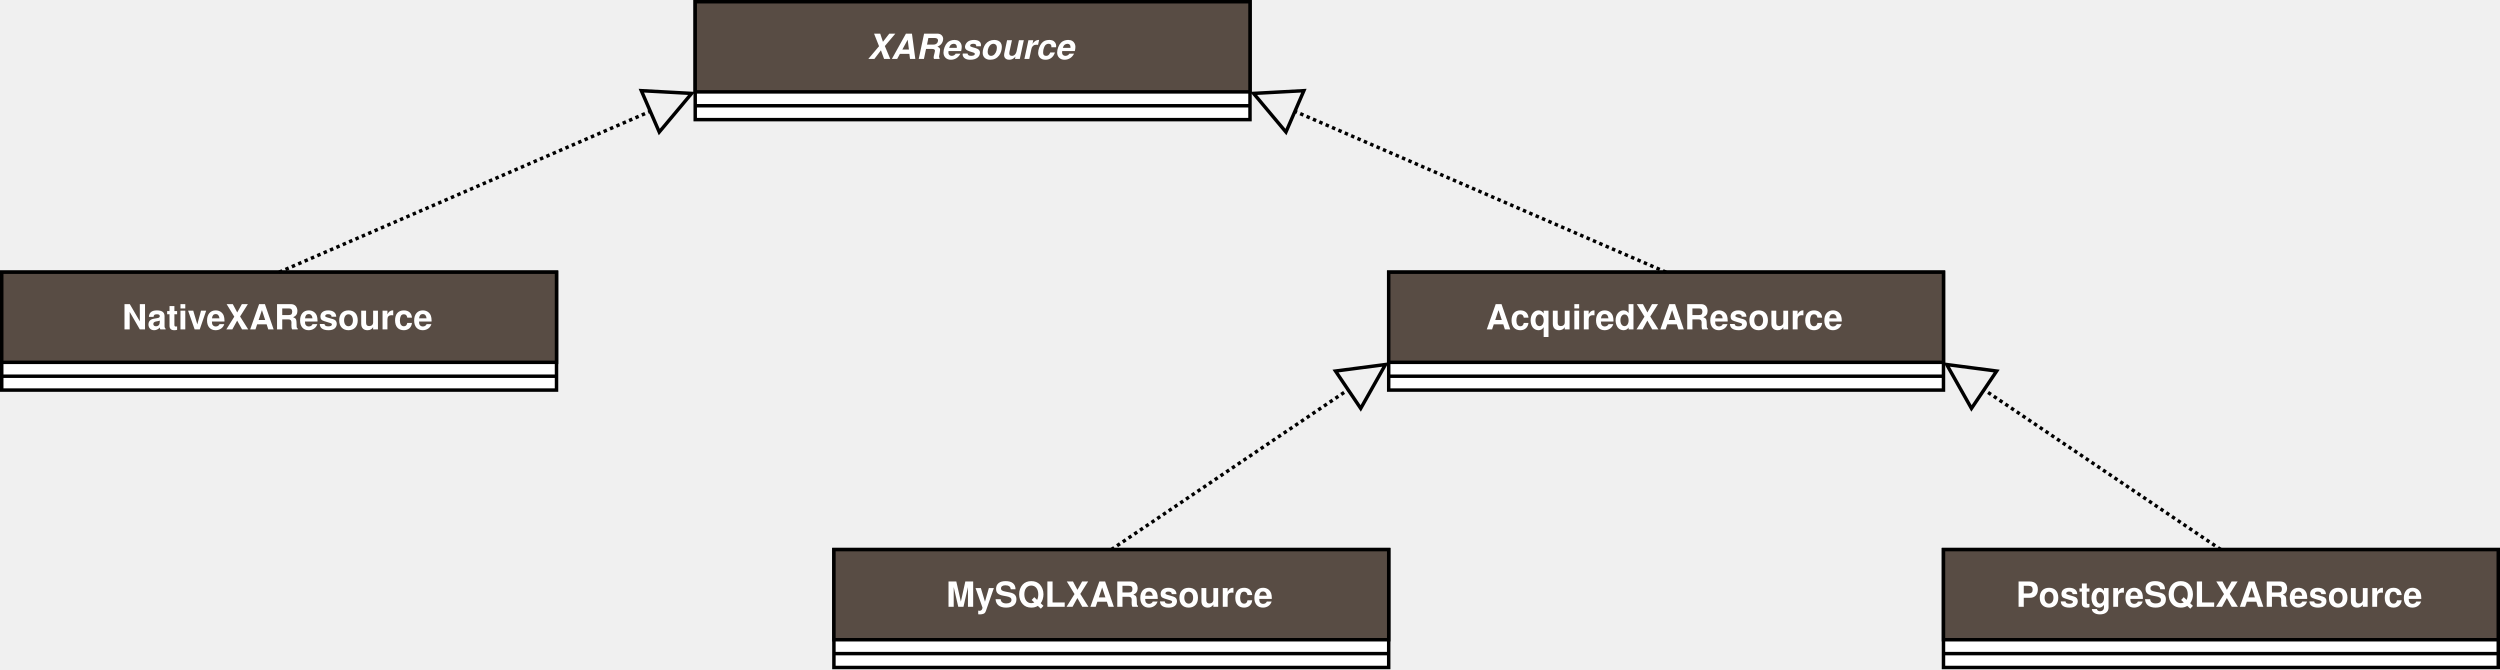
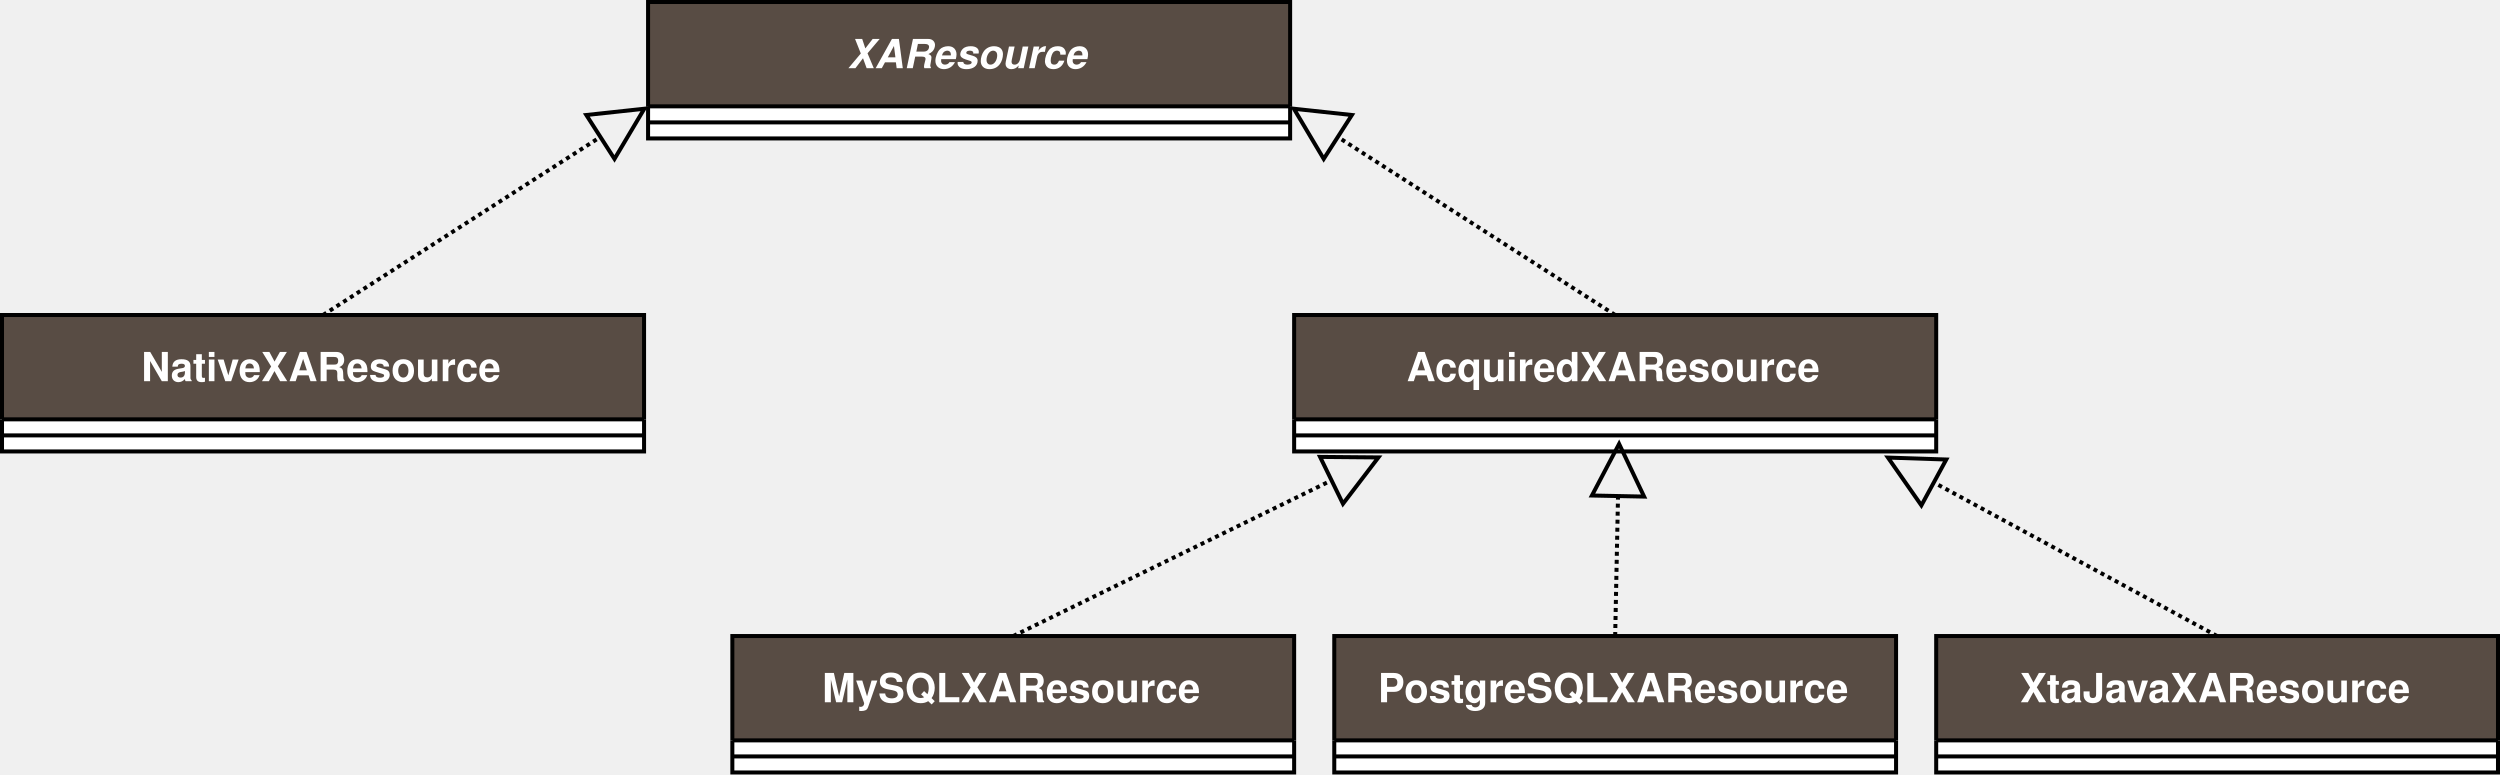
- <svg xmlns="http://www.w3.org/2000/svg" width="721px" height="193px" version="1.1">
+ <svg xmlns="http://www.w3.org/2000/svg" style="background-color: rgb(255, 255, 255);" version="1.1" width="623px" height="193px" viewBox="-0.5 -0.5 623 193" content="&lt;mxfile modified=&quot;2018-12-18T13:32:00.003Z&quot; host=&quot;www.draw.io&quot; agent=&quot;Mozilla/5.0 (X11; Ubuntu; Linux x86_64; rv:64.0) Gecko/20100101 Firefox/64.0&quot; version=&quot;10.0.2&quot; etag=&quot;BJHF_zZo9IIIq7sAy73a&quot; type=&quot;google&quot;&gt;&lt;diagram id=&quot;bbaf9e08-bdb2-70b0-7769-caddcd661c25&quot; name=&quot;XTA_01&quot;&gt;zZVbT4MwFIB/DY8mFBiMx7nNaeKiERP32sARmhRKShngr7dIGWAx0ejMXkj7nV5Ov14w7HVa7zjOkz2LgBqWGdWGvTEsy/Mc+W1B0wG3rbUg5iTqEBpAQN5AQVPRkkRQTBoKxqgg+RSGLMsgFBOGOWfVtNkro9NZcxyDBoIQU52+kEgkHV1a3sBvgcRJPzNy/S6S4r6xWkmR4IhVI2RvDXvNGRNdKa3XQFt3vZeu380X0VNiHDLxnQ7K+xHTUq3tIQeOBcliiYOmEJCqTEXTL5+zMougHcE07OsqIQKCHIdttJL7LVkiUiprSBb1jFSSR+AC6hFSGe6ApSB4I5uo6FLJUqcF+apeDe6Rq1gy8u4ohtV2x6eRByOyoKTMC7I1QYfn1aUZmRNinkmIowm5vztcnBHk/KOShaZkleeUhFiwTPJHzmKOL+4azRk61y1yNUNPULCSy8Va5h5n8sHkxe8EcSbksyWF25sr3/wbY8j7dKqQ7syfUbb4uTJZHV79j9jo12lv3wE=&lt;/diagram&gt;&lt;diagram id=&quot;a57259e0-27e0-b486-9728-78653b8a9d29&quot; name=&quot;XTA_02&quot;&gt;7Vjfb9owEP5rIm0PQzgBAo/Qdt2kVqrWSaOPJj4SS06cGfNrf/1sYickJi2toKLTXsD+fD7b332608ULrtLNrcB5cs8JMM/vko0XXHu+H4Y99auBbQEM9EwDsaCkgFAFPNI/YMCuQZeUwKJmKDlnkuZ1MOJZBpGsYVgIvq6bzTmrn5rjGBzgMcLMRX9RIpMCHfphhX8DGif2ZDQYFSsptsbmJYsEE77eg4IbL7gSnMtilG6ugGnuLC/Fvq8tq+XFBGTyqA1D7PtBN0QzTGZ44H8xHlaYLc1jx3nOaIQl5ZlaeBA8Fjg1t5dbS4ngy4yA9tr1gsk6oRIecxzp1bXSgMISmTI1Q2o455k0UUU9NceMxpmaMJirW08YngF74Au6OzO4jtRjQKiFFQiprsLuGgYpJURfpDQYG4flgsuLfajaAZs9yPB0CzwFKbbKxKwGJmTb+nRdCQCFBkv2gj8wGDaai0vHVVjUwETmyCgFTpR+dO47CkFOYJTCcj2MtoyqCImXozMrQnk3OxQu/yxkIuSy2T9AZu8cZPbayPQ/CJmjCyKz30Zm8EHIRP0LYnPgsOmwCBkZ65KmiWR4saBRe67VFMGGyqlO0x2/b6ZPxlSRJrbFWt9On0xGb2V2wZcigpb72+KMRQyyxcYIA0it5rrxeYF/iwlgqlat6pX6UFDMCQ+cqhe1JaayUFsPxXPNpv3C2vAzbKgobPgpKHH87BRSPvptognPKZrL0EzvojTTiHWpoddqBjWr4vD9RDM8g2iekUYlqLCpqPOppn9RqvkHMs3IEc3059jRzZtbg1NV9LDOUM8t6MF7FXTk9leeP2C66yF0pU8znYtCfy91Fzgx3U85V6NY/999n453RGMJ+h/ESpt1PzG6weSzdTsTdoNF1KV3Z1n0lOGy1y9bthPEr4zEM52XfyCAZ+m8kNt6nTBR1tJkWWunttaaLFmsvC1Pjo7Ik1ak/xPlcYlSTasvNoV59dkruPkL&lt;/diagram&gt;&lt;diagram id=&quot;40f71197-44a5-4dab-b0a3-e43d9256dbf9&quot; name=&quot;XTA_03&quot;&gt;3Vlbb9sgFP41kbaHRcbEcfyYXtZNaqVqnbT0kdjERiImw+S2Xz+IwTeSNsqc1FkfWjhgMN/5fM53aA/ezjcPHC2SJxZh2nOdaNODdz3X9f2B/K0M29wwVD1liDmJchMoDS/kD9ZGR1uXJMJZbaJgjAqyqBtDlqY4FDUb4pyt69NmjNZ3XaAYW4aXEFHb+otEIsmtI9cv7d8wiROzMxgG+cgcmcn6JFmCIraumOB9D95yxkTemm9uMVXYGVzy574eGC1ejONUHPOA54VgFDpTOPCDGQpGX/QKK0SX+rDjxYKSEAnC0p5abUjlyjdTLluxaj1zFnM0l2P62UxsDVCcLdMIq70cOXOdEIFfFihUo2vJDGlLxJzKHpDNGUuF9jUYyD6iJE5lh+dI3lA0xfSZZWT3KvAulGfEXA6sMBfyDeljY8KcRJF6k2LCWK9YDNhwmfPLJ/CmYtLwPWA2x4Jv5RQ9GmhPaioD49l1SQxgeJtUSDHUNqS5GBcrl+6SDe2xI73nWt770X/q73WNZN5CNcMtJdJH/H3/THNnPk73Ocw9C5quY6Pp7QFzcA4w4SEw3SsBE3gdQnNwCE14JWhCp0NoehaaFoo4jcYq1ykgKcoyEh4OtwoivCFioiJ13/V091VPlaDxbT7mme6rDuoHkc3Ykof47TQjEI+xeDuY4aiWjG3/vIO/sXFMZRJb1VP4PqfoHZ4ZkSequL/mfQgabs2Pqx+qZtzGOqMGi5p5IIfEWmfHkOLQp5FmeE7S+N0gDewUafwGadwTSQOcQd8PKj9eMxT1YXV4dDFOjSxOTX6OLVqdrAPPIysAtEM3vFToDvZ8hbmmjshKbaZFqrT+Xqo64EYL3aJvlPfj98l4hzMSWP3FfKWmOZ8o2aDosy3VjUW+824vY23TW+b1C3XehpAZNlOv5b5Cd59dY5vA32oYLWOlWwuWoBZjqyH29DA6OiKMBp0Ko/9B7gX/UljbBGulsKZ41t26ugi+nSisgV1Zt6idLiG4jxFPwO/UZy8L2Pp37wR977Qv34XBWwIKBEF/9DECCtjXDC0y6xKq/BhmDbpFrGGDWOB0YgWdJZZ949KmTvHPrlPM139FQqXFiAW9zhLLvnzqYs1XFNtdKPpMZr3em/mmHvvQ609gXzu0GNtqebEIZpNKmCtHIpQlO5ID3XlGQqrndGdR3j3nZZdJvR2JfkFLZRpoUq21Ok12y/+t5tPLf1DD+78=&lt;/diagram&gt;&lt;diagram id=&quot;46766aa7-9a16-0a81-e622-d476417c6ed0&quot; name=&quot;XTA_04&quot;&gt;7VxNc6M4EP01rpo9xAUIAT7GTmb2sKlNTaZqs0fZyDY1ArlkOXb2169kEAaEiR2bDzPjQwoaEPCeXqtbajIAk3D3jaHV8on6mAwsw98NwMPAslzXFn+l4T02OHJPGhYs8GOTeTC8BP/hxGgk1k3g43XuRE4p4cEqb5zRKMIznrMhxug2f9qckvxdV2iBNcPLDBHd+k/g82Vs9Sz3YP8TB4ulurPpjOIjIVInJ2+yXiKfbjMm8DgAE0Ypj7fC3QQTiZ3CJb7u65Gj6YMxHPFTLrC8KZpObdu0fd9ADrxLWnhDZJO87P1qRYIZ4gGNxIFnRhcMhcnT83cFiXiRldzchOSvYI5JEIm98QqzIMQcM3GEJObng228XQYcv6zQTF66FX1F2JY8JGLPFJuCP47EJSzdJwSt1sF0f1dDWBiebdg6eMPf8TruJtJKN1zeaZLSL41z0VjSlUyB8xiRYBHJ58JzccpYR05BgRnHu4wpQfIbpuI12Ls4JTkKElLf8711e+gippHYlpnu4aoTUdItF2nLB+bERkLeiURaGpGvP+5/01ZCm2W0yBs0kDmHeDqazlx/PkJ3pq5AjbUM1isaRHx/fzgewIcCeZTxJV3QCJEsfWvO6M/Uc4FSFI/2p5NhtWEeVbsMVh1VqxZQ7Z6C6rUJqttPUFO0WgHV00CN8FYYXpHwlXTDZvgLC60/qpCWby5GbHKfuMop5ZyG4gCO/HsZ/kgbobOfe5N44tfE1+53/k128thbZ2HPEVtg/kG/wX4uytLpYZiIsOMtH3SVoZ1c+ix72IHWO9MyhqZz+Kmws8izajKGN2mlwGH6WJ+kdaTRukOsUi+nsEhXWBwa+2i9xH5ynTicjJee3NsFPKVXbO/ZHY7ghQTHUHWdYDAaguzPzd8h7qW18K26Vt98IzBa9I0W6CeoltMmqE4/QQVtxpuWHhrx3fAxIsGap8O4HABueRxXPadtN58y3cA4bunhWT/U4prtqQX0NOW120wkgKWBKlzQi1A0/3LLXkd1lra9jt1g9gB66nUgaFMgekomBDKhYRjcuEK8bigkZbcBhdg9zbeg67WnEFsfl6VCCF3jmxaI6iytC0SR24RA9NzZx0R0bQmWvpz3STKvRdmxc9pmzCku+RxhTGu4IGutnetNRWnQ6cSrDFRYn1CEFsK9WYap9YHfa4MiL1JEnbk26HiwBofc0TwJnItqUQ1tRoEdnVO8FFO7TVDtE5ZbM97lAUuI3j92Hs0gCQq9E0INSVCCZDHavUoVhw5kqfOuhPeXdd5pin6u8x7VIQrYTUdjn41qoQShzRUh0NHFi0tBha0us2mYxhUI35/MpKAyoFFXEkAVtmbWo4/VNFYXJQwaSTCgl3dJ6X4Ts4garyzUo/6uVSCUEHyMvMoMsiWCHejkm6ix6EB3hkq4VmeFWylK2AxnBcrME5P8a1CmrxOzsHIIuxlNwg5pEuYJtszmNGkeG01/MBSt0V6SSRzfMWVePqQ2RK/pFiJS2Jx+TX1QvXw2tRP6NTs0qBYZtqwGBaznbSUFuWbftGu3pN1i6l2ndvV4aYdYTyJiu8PqdZpTbzpp9EEhXt/0azW0xKlx6zZYi6d7Zr7rhXpVoXMn1OsUGPZGzalXn/7m4XDCMOI4Ez/3LXBW9PdavKXVV38L9XWMzWqmGiq1ckdDr+RDFlW865mV37nUOaeoK1QEw0Ofvshml0G06BidF4sTNCVOL8+5SnnU+m6DWgWls1S9JrmhTxs+IBk2OBNp69FUWiB2jbTonBKxhkIbtxJ858TPSrRmLXs0hNVN1Rgz2XpWm+Xx4snl2+MRpnRcgUm9sTq51B1vyuUV1u5uj8oTV0u1ZoFjVDdUJ4n6xxsZEn89PbrGJ0lMQ55jDdVJop6uaMTVVdF2ft0TLDgtr7kKNteYA2NmjGamMzV9G5xSs8roJvL3sy3GuYhJyzwgZEIJlTU8Ed3XuWVry1StmTplID9il7+BVnOWm/WJb5S56uvX5KorUFTwR3ZJaZpdRpHpnM+R2D38Q7FYDIf/ygYe/wc=&lt;/diagram&gt;&lt;diagram id=&quot;dba245ad-b8b5-cd2f-583f-c053961661bf&quot; name=&quot;XTA_05&quot;&gt;7Vpbc9o8EP01PCZj+QqPQJp22qRDwzfT9FGxhVErLCqLW3/9t7IlwNgQh0ITWvOQQUer2+7Zo0toOf3J8r3A0/E9jwhr2Va0bDk3LdsOAhf+KmCVA74qKSAWNMohtAGG9BfRoKXRGY1IWjCUnDNJp0Uw5ElCQlnAsBB8UTQbcVYcdYpjUgKGIWZl9CuN5DhH23awwT8QGo/NyMjv5DUTbIz1StIxjvhiC3LetZy+4Fzm3ybLPmHKd8YvebvbPbXriQmSyDoNfIJJ+ISI7wYj321HV7qHOWYzvdjH7gNJ+UyERE9Zrowf0gWdMJxAqTfiiRzqGgfKmNE4ge8hTIQIAOZESAou7OoKyaeAhmPKoju84jM13VTi8Icp9cZc0F/QLWZQhQCAaiE1G2y/YDFULQG2ABUkBZuB8QHage7xsmB4h1OpgZAzhqcpfcqWoRpOsIhp0uNS8ok2Mou+pYz1OeMi84Uzyj7KE0Xca7t91zUeyiePLF3esrvNPoCXQ2hiAh4kyy1Ih/Q94RMixQpMdK1taXqtDDPz4mJDVuRrk/EWUR2dl1jnR7zueUMh+KJZVJNRTolRJR4xmnEolYL/WGcU2vFlwjMjQyxGRrKCVhMaRSzrbIpDmsT/KZrdXKENcpc1zEiqkQftAQUJLrHEOQFUlBh+ImzAUyopV/2L3LY35TSRmZu8Xsu7yRAB8UxgEZhmkSNArAVR5KqI6d7Eez7IOqiQAbWC2j5DTL1STD9jSefk5VqBGq14Xa1wOgWpWFPoVbQiaLSijlZ4tYP8BrSiU4ppN/w5o4JEjVpcnlr46A3JBSqfVhu9OJCCF6EXqHxgvF8Nv9w1anFxarFuYmjlVqiF+0K10KM9wMUeJzF4aDNcu3jtca2K4eyK4QzdzXCYAVcSLEmPz5IoLdF5vdIjGV4+PjeydUgJfku3qvh1Ft0qH17BSTIWpBGvSxQvJziDeB3PrvIxutGMQ1l4EZph19gJSBJ11Zs1lJ4YVwnai3A6JpEOLtSrLNKOhpLJD1slt5yYxFeNBliqnS1DbAu9IKHA42L1qAa5Rk7bAN9Us2sEywBgSWVuYErf1nMC0wERFBymZCwD92aolsnDWwKIWEz2ckD3RKLCM36ZAVXHW0FY9pRVmNOBc8hAMXijGlfF5xTHHEFMD/nqdKPth/mdfpCHDneUe6DU0SnOJyYjLoCVhzmnqyx/m6/WtZ/z9YSsDBpWnp+VNR4HL4eVRUYG3tHc8+pQ7/WY51gnYl7nmY7Oybz2X8Q8dDLmdd4289CpmBf8MeZ9R1dfVrwbkLA7/9Tj6Yf0+7Lif22PEn/Ec9zcKV/jTlm6WFQkzt47pXeOB7G6t49KdtU46v0j18pnArs/N9/CzbJydn/Vgem6gzqV1879x/idXefZHe6Q/NY42v+RXc3dOYHb3pHbmuvZxY6snbkcva1BcfMDttx88ytA593/&lt;/diagram&gt;&lt;diagram id=&quot;d8fa6e9d-27fd-91db-41b2-5897219acc5d&quot; name=&quot;XTA_06&quot;&gt;7Vhtb9sgEP41kbYvUYA4iT+mL9sqtVK0Tlr6kdjURsJ2hsnbfv0Og9+Cq0ats2bS8iGBOzjgnruHIwNyney/SrqOH7KQiQEerWnEfvJQxQNyM8B4hqfwbeXfGI9iZRQITXyjec5EaGX10MeACtaSJrS0OTKCPKZhtmuIyO2AXMssU6aV7K+Z0FviYXPelxe01eKSpeqUCdhM2FKxsTudr9eCB1TxLB3oyRMBhq5WElqRbi1kFkmagM4ulqtDeUqZbdKQadMjGLmLuWKPaxpo7Q78C7JYJQJ6CJrPWaoe+W+tRGPoU8GjFDrS+PdK0BUTiyznxVbITQBHYhIUWyYV7FDcHw1IeBjqnVQD5tZipbCHBTXbv+gwVMEAUcGyhCl5gCF2gm+BO9jBJZC7OlwQsrK4ESoTK6O56UeV5RodaFiAusEiDljfhw/DTiQgrta6GRwEB0jk63CsDHb3qy58cE/OIy3n4ZHrPK/Dd+MefDdxfOf4jKXhXMoiGwNB85wHLwesdgjbc7XUsT7Enu0+2aHgD3kwOq/sPtm0MOuyMGpTQ55tZMBaWamojJhqYX+Cr19xZimTTECSb9ub6PKwXWGRcVi4gpK084CgI4zMceykJgEd2Zm17Th5Ynzg2Cngrg59UgTMnAhY/pj3R2F9pcgRvxA3RciZUsTvSBHD/iHfatuWTkH6a6MvqCtLyVW/vCPu75bzwq1UMf3L5FYPG30SfE/Dz+6lUkpgi8VapbRPcMrtV/dID2ihyVH4dtwG+Ey3QZlxvVJazVu4RVyoxXdNujuR0mYupfn/Ke2dlIaQEwKnl29utPRSvgn2fLnVW8WTH1G+IbfYvuAapIytZsaiyYWlLEZeO2dH/tB7W9Zi4g+nfuPTtox8fzhrqmdnS+rxWXl92i+vlwBcMrH3GCXEu5Qo8ZwoucRyluCPq2eR++b7x97LePxxD2Y0dQPs7qZHJmrdSRX1LBukVGtCmsdFFCPbWVAF5URaSDSeb31Wo9Mx+Ttc5fdUhKLxuapQ6Nb/T5rh9X+n5PYP&lt;/diagram&gt;&lt;diagram id=&quot;d0cf3a71-d4a5-aaae-c7bd-1432f367f425&quot; name=&quot;XTA_07&quot;&gt;7V1bk6I4FP41Vs0+DEUINx+7ncs+7NR2TW/V9j6ipJUaIBbEaWd//Qa5CBxAVELEbV8aAgl6vnPLdxJ6hhfB/mvkbDffqEv8maZunTX523PZZoY/zTQNIXPO/2QXfifeesOyK6ahp1deqe9mbcdbn1eOTyqtgZMPqqYN8cZx6VupCX+e4UVEKUuPgv2C+Ml38txyvy8tV4uHRyRkfToYS21pW8hUNWwusWt/zEb46fi77Ks/bLe+t3KYR0N+4Smi68gJ+FF2Z8x+5T+S/5htcrgL/D+8V+J7IT973JLICwgjEb/iZ81Px7bHt43HyPPWWSVd3zgOvG3DAp+fIX64oiFzeJeoOPd9Zxt7y8NTVd4SkdUuir2f5DuJvX/zVrpjyZMWNAzJimWNr3yw5/QexGX96PjeOky+F3nltzxmv51EjOxbBYoKmLjaEMp/RvSL3/J2VBgrA3dTUhULZY1OnDasi65HePhBhlBPtDSA1stfD7zhg5dg9fCEfnsHqQxS3iE3vxJoSB0NtTlADaBUku2WeiE7PN54nBmfamDRiG3omoaOX4YrZhH9Ufgw3FdqzfrVKkbdUIx0kF+5P9Qa5ArFqomQKoLGcCdi1VSZYtXvVqy6TLGadytWey5PrPmg9ydWbMoUK0wL2V553sVbErofYJJREnEiFp4++g9ZFF9SxmjAL/CeD1F0SH6XPl39ODTxL/qSpQGHk3+yk6rQtULoxF1XM2zmRGvSKnL1clwi4vMc+Gf1aU1Czro+Jap1xPOj3QpoPkhMd9GKZP1qYBVf5EL8jHs1C12VaRbQiXOz+ErYizclqzCkWgUySx/cDO4YJmIBLPf85isxpNxB8hbXiTfEzfrxy9n0xk7O9h4rwOXHB2yVuXEOvKlYpgevZiu4/KmOnyqtELAxjGf34g9lZl8YTsG4P1z4NCbTcYf4ClQE24stzB1iDWHHxaZqEdV2LbOBB7wTA0EyEwYMpPqdZM5bU785obPmoqnL+Z2x046cqhzGDtmTMQd8whwqxoA1icagQ2u4C6EaSKJQYRZbrQho7xWBRgjlVgTwdEhW68xwK5O2wtAa7kSsmtQsZjoFrHPFmmuMlHg4nZz7TLHqMp2APh3u80yxGlLFere+1ZSZv+nQt7rE5wJJaIugS8LncCi9mZJL5HolCYJsvQ6IYVUHaeE9wFD6/NRIAjlGA5YiCyT3Dpzm/z+gtPpRWGAoQz01kkAo4ey/bVEc9IHvsysu0Ab2ZsRFctNJV+1OMeK6Dei6nbdIiVW3KtcTq/9MEPGbJv8jCRFmpyF54w0vTk4Nf1AU5ZaqJ53Vxj4VFr03YlfGH11thHmEajJcGDBAyL+BYrLeA97+BnkpvBmeI2YAqGEBVKAsIuIw8lfkhLGzSnKB6VQ558JByoNWPQUsFgmPYIYI5uBsfwdmKBE9uzaGSKODBSK2Vz6HvhezIjhyvzoZo8uXqEvArZiajGF1MKfhuP3JzWY6/hGNlqRAqPQRoYIsXrKwl4uGTQgrUx5W4pbkwJ8J57FRoLj0ORl144XrCSFmS0OsWPIwAmIYph9bJ45fuPTow1PnbPmW0NLkpRu6Ph5aOX1xg9S7MGnb5eW3VkX0hnYh647MOu0OhhKYNGowabwZ2l0QjEYnjD0tCMJo1elGMJRIGCdKLuqAXGxcuZg2id+gAisXQtlFaBVFbEIKMurh6XBSguTQ2GJHnfNhu08UGy+j73asVj8aErKZtto5jsj9EtCpjsJnNuhTRq3k6pSxKyg7HkKZtD4k52gJrKFVUUd4RNgbJvJCWc9O/6HyyWrZgSgqxmc6ke6NH6M5CFMFtNqlTsFQa+pR31UqUj2atj/KdQqqjcteIVeRgTyDVA2Z97P70xpi271UbRANgfmHWAb3nARkcP9hydMOrb5yov8Sqap2FAuLR/AfelN1ZmCeuEMhVMUWHVFGI04aNAL3M/OT/qJYEz2GRkAKhmsE9xS7YMAdpO0BRFVwPYDMtZYAUnIsWl2P0JCTm5x+615TMR7dAEm6nm+yOKlqYCCRqgYJBlFsemdQ0q+aFXfrBJbnfopNcNcGJDCQSJ1ofJ/HggaBN2A5TGpIyndDSNGJoSY5xph+ojGFHfidBjfEJkPYzItN2bK7BxoONvD+AphIpMRnibbI9tvfbNW07Z0MsgtDqD5FEPgaioYVQFdX4sZfv3WzSNZfwCMs0wcSuJvyTvO7ZNOmoes7QIpti8dFerlujraSzX68JH05t9DTplrS6zyoDnnvdAep3QMJtMuGDHgEh9tJ6VbqPNcxum26chulnlP6hOeXeOvThDAWFs8t9RWrK3W+QuYSuTru81qpiO5C96AnCagnNsJVFSdpefV8f0F9mmhFSA+b7cob3PINb/ktMw2rh88MbHyr6Gv6oFKvL1+yXgNElVqJr2nJgNn0MhJcX1fTI6jw0+O/F0ghPf7vA/z5Pw==&lt;/diagram&gt;&lt;diagram id=&quot;8271032f-81e7-a1eb-fbea-8064a56082ee&quot; name=&quot;XTA_08&quot;&gt;1Vlbb9sgFP41kbqHRQZf85i2u0mdVK2Tlj4SmyZoxHiYpMl+/cAGxxhHy1qn8vzQwjlcz3fOx4FM/JvN/hNHxforyzCdQK9AK/yDZGI98W8nECYwln+1/DMmq7WoFQBEs1rzxGimZcemDymi2JJukBnTqwXlGmXsuSXyP0z8G86YqEub/Q2makkka/f7eELbTM5xLs7pAOsOO0S3eqXzoqAkRYKwfKI6R1QOdL3ksrRSpXvOVhxtpE5PVoqD2SVn2zzDamhPtnxeE4EfCpQq7bO0r5StxYbKGpDFJ5aLB/JbKUEg64iSVS4rvLbvNUVLTO9ZSaql+Lep3BLmUrHDXMgV0rtOgw3JMrWSpsFcj9go9GalGu9PGgw0MEivwGyDBT/IJrpDpIE76MYGyOejuwCgZeuWq5h+qKzrq2bkIzqyoAHqB8t3wPo2/TrtRUL6VaGK6YESCQn/OxzLGru7ZR8+cCDj+ZbxoOcaL+yxXTCA7QLHdo7NcJ7NOa+iMaWoLEl62mGVQfCeiIXy9SkMdfVRN5X24IdaF5rqow6Lel6crWxqKNmWp9iKSoH4CgsL+zNs/RdjGhnHVAb5zl5En4X1DPeMyIkb7HzQAaVev27VZhzTcW/Pb3ygGxj1pp1xKnybXZ4FeehAvvg+H46zhoqJDqH4bkz4F4qJqCcmarrPyE6NrflTSn9t1Yl0rTm4qZtD4e7LYl6ZFQms/mO+U828K0r2KHvnniJGIpdYzWWkQ4Jjlt8cHAOgBTpw9dE/vBD9xxegsCNPQYuogMVvbXo7k8JCl8KisVDY3g6r1zJa8maMljgecH625jrLINkaxU/jTdZglNjk+pbZ2ux/yjgSN1wBHFm8wsBOH31vNg1fFrIwiqfxrPWFtp/MZtOkrU4uFdHG+S5E6vGwpA7A+FkdAhvLV3iJH85G4iXA8ZIxprJ+0KHbN8xlDVu5l2M3oMZ5OYYxsPOIN7wdA/dpweQSaqeW+UzurxTvy8oGKvcHXrF3LwYc/9riUlw1mYlRLL7ctu4AjfhdS1jPfOJm8K+kmKFyXYUG0JV7JGSGklcS9YJypEbQJsZWXrzQgXU8W2tlN4NZMiHY5sU3/WRkhAo6+S14aZ7cTZSdgYYjzMBDWZQGHl4mvgcj9L7XwU/QAmWUkoIV1T2Y41RnrHKbytptJysFZz+bl+LK7QilN4wyySm3OctxxxM9XTdNJtD/WH1uRs2ZQHpmhcAwFAMiG4EgdCkGup7UBepFD3AOJGc8yRlIFI1IKMoOJDnj/zskIO4ERXAe68OLQOI+mQ11DBT0cDUGcvcsco/7+FtUod9QfnO7anU5g9l7blRju1BJJ576rQ+eYId/JXoQw/5M5tVEL6vH38bq5sff7fwPfwA=&lt;/diagram&gt;&lt;diagram id=&quot;90216488-41bd-c981-3502-6dedf039f6c3&quot; name=&quot;XTA_09&quot;&gt;7V1Rc5s4EP41nsk9lEEIBDwmadJ7aOc6TW8u90iMYjPF4MOkce/Xn7ABg1ZgjJHAufglRhjZ7Le72v12UWb4drX9lHjr5ZfYp+HM0Nfegv4V+Olyhj/ODAMh4rI/+YnfabBYpvkZYpn7M89x6Odjh48+zL2Q1kZXXjGpvh/YLD0/fq0M4bsZvk3iON2/W21vaZj9psCvXnffcLb88oRGaZcLHNtHzwS7luUQipwPJJ/hpxe+5D89/6Hpr+Jekvgl8mk2gT7DN6/LIKUPa2+enX1lYmRjy3QVsiPE3m7SJP5RSjMbeQ7C8DYO44QdR3FEs6E4Sh+Cf7MZkJ4fFx+ZGVjfvdi4FwaLiI2F9Jnd3Y3vbZa733H4ospV9/f5Vfkd0SSl20YxoVL4TBlovKJp8ot9JL+ggOvX/hDj/Pj1oCW2nY8tKwqCi0Fvsx9YlFMfQGFvclzEGBkAkuv1OgzmXhrEETvxNYkXibdi7xDAiunXOnv7sgo/B880DHbyXtMkYD+DZpIK8+Gvh7FjmM4ZPB67JCmPw9Bbb4Kn3bdmIk/o/CXZBD/pN7rZ45qNxi9p9k23cRTReZoPVrE3IMbngFdFRwCOYwwADgbgPH6/ZgNXQQbN9Vf02zsmAoNCBrQgpMsCyTzu1CqiXMdBlO6+zbqZWR85bOIkXcaLOPLCKjp1N4e7Cgm3Csm0NKvmdwzkCqQGhTaEzKy3IjMi0jQ5MiNvRGZYVycz+63IzFRnm8W8Fy80UxBISRMaDG3TrfaJpo+BfwVX6Yr8sntm4VZ4nS+DT3Gaxit2gkb+dZLs4venMJ7/2A2xn/WYr6O7g7/zg7pEjVKi1F/Uk4TUSxY0rQujg4wTGrKI8Gd9LpHA8ku/ZlpxwOaDY2mIVF5YjFQx4yZ+SeY0n4RDofxV3YCBAe6WnTsTkHhNIz5HYKfzsMbJjrZBWiLF3u+A0lzrFKz2UpgaVqar4cqrWJeKL9gr2CDQwfD3Mh2RrTCyQjAcZY7oNow3dLp+CE9Et0ugJPihtxLyIoXKzBNI1luJ54itMDSBiQNL0vdLi6F/8SJvwe78nd9pIOeESMniEtBkFXyvRS0aXtNv7KJu+u2eLzNbf8b6XHfniDwh38QT9hKnCZEYbuE2RhGjA8SYrDQ/fsjmXgbRYrLxRKNGdMHi3AjDwMDZH3CUEFe4AKU6R2y8c8QiW7McURgjy68bk+VU9vpzAuOpqwv/DEiqXKrUFMZ7hZAuX2oqmeLplnGOSY3wi00nmZGWla2zzCab056qabawYihJ02A+5tOQ3W8WxazaBHhKSNU5cOoitjNjIuSYvLxNuz5JQ0AEpjLdYzMNxz8KqkclUFsv+Z8gRdx+SFn6sZmGQ8rUPZ/MTZ0+OVg3iCfKXS7EM9W9uemq80tAiAQ6qnSr3SReNF9ebQN/sPQPWsAhIdQcZNeSQk3HuBio4PFRbzacam7YqCpKrIsrULrcFF1ty+Ftq9QTBbZFpkuvnLjqWwqjcihG6KKyQk28WgXp1fdvf969DfMiIupF1eJl2b0NTKwoEoIMqAZNDZjQzN6JHBZWYJjwSGvIhOoN6Tf5zvD0Juf73aun/Pcq2ggArtuK2dGpInOIBtnp8mqtMkMElFWLOETBWoQhrxbRVzbw6BWVwStN06ZK7xegdxD3mSsK5heUEqXhiXxsAFAGSDLVNyqNiY4tjQvAsBcpXWm3CfVS+p1lRBtvnq3Xky2JmaOBYsjrqcGiXqfLs5gRscGcOxvQYCA3zNKbuygMNmm5yDAHN1WDscYDhXBL/IAGI2R0/mAaP1nHRUbDoaw+ScABUigMhwd23+lkgRDl8YqAMOWtIBfb44JGxKMjbdmLbAR4TKY2Jku4TrWb3q5J2rZ6lskQAXUyfqoBGWKYTk6nTiYHNasVNbtnyQzZoGbGTzUgajDfbENqMtQJgWkfUUedmDAPlEqdtHD3SEMWv5T0pu0NVaZj27gJvlPNhRRxQdNEAxoLzDSVkDMC+PPks0A/zz9R/r4j9rX0c0zsHXmQCRJQqYxNq6nqw5bZDGUkG8Ss9K0n2yup22vZSioBfFGiO6656g6u2muhAP1sdlT8+Yd1G2A7jr8hjUw3hQm2RPbplHX6XNtXFuYKsO9bUCcWh728iropbKwYluRS2VJRxOVj4I31vnhztg7ItOHwtiBnIIvDaYed8LAf9ICHvSwhaNUgTtdMfE4g19ScUOONRO1ucrSJawywOm7yIOj5rU9EHGlUhiXcxiNvyrq//vxwmV1Z6kpM0IWQvrDzLqR8skEC7JALGX7ThFbAbQC4dQ7eyqpXEG+bp1m6p/N2+0QD4t3E4lQSw/zB+OkWAFRWKFvYTiSvvl/sf1pL4c+FY4Ste6aCFHZqO/dgecvodB8ME8u9mVtW+LirBUkL+V6pnbWqJa4fzg1DrBGXJaT3ZZltV6wREsxGwFoo8HetrFWNZD6PtFIJv8l5voEoKySRsgIPJkFtEO7bA13r+2MBWcVG6R7AIPW+0MZ0jLhofswnpJra1L99QfO9Ok2t5bbG0cMFsFFN5LtEE7QWSOtug3cJ0+vkAuP4RvRqqfdogDrS4hJ445PdmfPIouBMyLvB5LbwboYM79ZeoTrE9T3pp5rnc7q4PsGmn3IsxdDbm+z01qy4+34H+kykWyrMEabbKvxrc96ga86sljbs2c2hyhpY4HaVlTWOaFNHL3xUffh5JC7PtqCARv95oZt00F0emsOrrv+hZ6igy1WlK8Stp4+mvKALTXfHk5OWZKvjpv18Rj/ImmzDjCOhm3UcDVEH6hewZs4TnWAjMmvHymJbwld8XUPWYgq2mG7blkNhBdgcrLe3aRPtscsRhA+8+sVdyNL5aZXpCtz8oXzw4fwAbILPPdg2t18+v+1QZ1Idu+0TyQNNwMy9bdDardDp2+GFbL19ot4QssPD/6jcf/zwDzTx3X8=&lt;/diagram&gt;&lt;diagram id=&quot;5de65d00-dc6c-3981-7b42-db03b5412a10&quot; name=&quot;XTA_10&quot;&gt;7V1bc6M2FP41nkkflkEIIfyYZDfbh2aa2exM00diKzazGLlY2Xj76yvMxYAEBowETuOXgDCyOd+5fkdyZvB2s/8aedv1PV2SYGaZW29F/vKXbD2Dn2eWBYAz53/SC78Tf7Vm6RUH2cmVFxos07HjWx8XXkBKoxsvm9RMBnZrb0nfCkPwywzeRpSy5GizvyVB/J38ZfG+u5qr+YdHJGRtbrCSG356wWv6TdPvxX5lXz2ir+GSxO83Z/Dmbe0z8rj1FvHVNy41PrZmm4CfAX64YxH9kQsvHnnxg+CWBjTi5yENSTxEQ/bo/xvPAMz0PHvLzILm4cXHvcBfhXwsIC/8YW6W3m59+B7HDyrcdXeX3pU+EYkY2ddKBeSy5tgTuiEs+sXfkt6QofMrOYUwPX87KgXG6di6oA9WNujtkoFVPvURA36QwiCHBAqQXG+3gb/wmE9DfuEhoqvI2/AjIGDF1WkbH75ugj/8FxL4B3lvSeTzr0FiSQXp8MNx7BSmCw6Px2+J8vMg8LY7//nwqbHII7J4jXb+T/KN7BJc41H6yuJPuqVhSBYsHSxib4kYnwNeER0JONgaABxbAOfp+zUfuPJjaK4fwG8fmEgMCliiBQFTFUjotFMriHJL/ZAdPg3dzNDnCjY0Ymu6oqEXFNEpuznYVkh2o5BsZKCS37HAXCI1idsZQGbOe5GZI9M0NTLD70Rm0NQnM/e9yMzWZ5vz9yKzuT49y+YtCI3tja+EPfnLKzFIF+QXPzPPtoLrNAo+U8bohl8g4fI6ig7Z+nNAFz8OQ/xrPaVh9HDyd3pSlqiVS5QsV6SrPCMS8OTvZ/k+mXDSWx9iDTji8MlFBnAKL1hBpTLjjr5GC5JOUqwdKvPaTvM8zItWhAnzHJDLn64dmEAAc8+vnQki3ZKwWlbwy2km5MZne5/l6PLjA7jGHHXBN5FmyZBHh9w25wYsvLLorwC5FgXmRfguR2MuBsQSkPuu24DuyKRcV6ImZaBH1+0cqBPurI8yi9XfZSoz0KnMl1qNlaMbstvlLmgIkYnFGC/ikzhimfde6K34c3/wPzXkHdbJNYDJFoGJFjU4hbJ+m7CdS5ifLzNLzM3LLJr1waLJIEOuzG2r0mxLTLonotmFTkk7TsjUF+4yIb0DqUn9qCKpiRnvhUpNJ5cm6UZciNQquRXCrWQG4QAym2w62lXTHEujVxMz0iUJ+PPGVeCmSYBdStJenFmd2M6sMoFrV+WNKixJa55sfmqm4fgWSU8iB2rvRf8TpLDbDylknpppQKQm2wnp5rxtBPS5IbETwvbGTeSFi/XV3l8ORo6J+n2kywyX13xFyswwIcwGCuL/bNabRZE5yxRBi6mgCnZWP0Nxq4aSa8HwhgLFjLpuQYxoQR9lIw8JUEwUlC2QgWNk8t3XmN0dXj3FnWhkrbyz1WKZacB2DtIegFmBk60ITqwPcgSKGrnawgoUa4KQvPGBJy/jXa8Mw5hq6yUDvYW4z4wfsJpp5SgN32yBYskxQAKrv+c7JjoYKwvKYp3BNsZtRDxGvvN8bOct4ug82XYlGg0US11/EoolBdtfnsWMiA1UVu5BaenyJQz8HcuDDHdwUzUYZzxQnEqIH85gbLERxUH5k2v8ZB0XHg2HnNlWgIPYauI4PPLnZpMFQlK16wKiWikMCIRYa0cbY0kf40nWfriaLBxgPMPIW+cK8BCr6anw7sqE6xZXJuKSpB2EW0laJL4ckYNXlhvbYhE+GQ5eEWqoETXczl+JqGGRj58rQ22yjcFm6sQRyz5HH3Vii1W6UuqkgZgHBkDVUNKXk7e11SAYwzr4upqLk+UFdRMNaCxi+a+FnJHAnxafGfpp/QnS45bYF8vPUbF31UEmIQeUMjaNpmoO3EPTFupEzHLf2tlenbK95svUFIAvYx/GNVfThUV7zRSgn82Oij80W8F2Gn9LGZmOpESHQvapS5w+1/atEbHHPffOOaiCffWXI4az/awzr5Lk0rpeAo6HNzT74l2xdYFMGxBvfRxOM+xOFfajHlRhz1sIRjGJM424d94pKJQoa20UHcZ2aT9leUcaMueGI9mw1n0dYXlhAZ9JmQ7JdyDSzcYfkJHV6jW0tWFFr4FadslPeg2kjrTKfshK6Z7TRsCxADg6B+8Rq7h8ZXb3Ch43TzQg3nVrXgq1YLrTcLqcv86lFQ0EJ1DX0kciv3Y+76+/pT8ZpKBbDtTq/Ol094XK5V5PJ2vcPYdEkkq9V2omqkq16qdz0xCkrU0pIRfNvmkInss1QoHZSIgqDf6ukagq8crn8VQ64bcrnm8glgqoY6kckaWS/u6B6Ek/lvnHbWedv3vgTHZ3eLOUICg7RY2bnB2RmEmC27d7sEiUZWpLZksLmcVo5rQX/5nuzK6uBKjypQN6IZH7iC4w5XYk2Yc25lSAy1WWMTgXuuXFdsdzRHW1/7d7S4Ujam4GHfPpnrRPyUlZEi+lrfi0zMbqE5uNxWf7XcrmTKY5CmxLZB90uML6bNw03FkpGU84w37JeKYXJQ9pTURXWjrMk8pRnWfAOCkyHBH555Xs2KBbseuzmLb/RqBGFUqwa4uMzfyUDUEfF9EHvcn+/EC3sIlaslN2A1Kt46ZITkRkt6XhED2Sfhli7AJBB1vo6SqhJPmfiMkgbJW6q8oYXSxdQ6O1J2oPtsAV6Nxk14Sebco6551XiiOzOq0yNRCJj3x1//nJ0QQX92Nc+YHded/uJpw3TzQgSCLV8r5BarYy3HfZEsDVUmOon3nhp8f/cpW8/fgvuOCX/wA=&lt;/diagram&gt;&lt;/mxfile&gt;">
  <defs />
-   <g transform="translate(0.5,0.5)">
-     <rect x="200" y="0" width="160" height="34" fill="#ffffff" stroke="#000000" pointer-events="none" />
-     <path d="M 200 26 L 200 0 L 360 0 L 360 26 Z" fill="#584c44" stroke="#000000" stroke-miterlimit="10" pointer-events="none" />
-     <g fill="#FFFFFF" font-family="Helvetica" font-weight="bold" font-style="italic" text-anchor="middle" font-size="10px">
-       <text x="279.5" y="16.5">XAResource</text>
-     </g>
-     <path d="M 200 30 L 360 30" fill="none" stroke="#000000" stroke-miterlimit="10" pointer-events="none" />
-     <rect x="0" y="78" width="160" height="34" fill="#ffffff" stroke="#000000" pointer-events="none" />
-     <path d="M 0 104 L 0 78 L 160 78 L 160 104 Z" fill="#584c44" stroke="#000000" stroke-miterlimit="10" pointer-events="none" />
-     <g fill="#FFFFFF" font-family="Helvetica" font-weight="bold" text-anchor="middle" font-size="10px">
-       <text x="79.5" y="94.5">NativeXAResource</text>
-     </g>
-     <path d="M 0 108 L 160 108" fill="none" stroke="#000000" stroke-miterlimit="10" pointer-events="none" />
-     <rect x="400" y="78" width="160" height="34" fill="#ffffff" stroke="#000000" pointer-events="none" />
-     <path d="M 400 104 L 400 78 L 560 78 L 560 104 Z" fill="#584c44" stroke="#000000" stroke-miterlimit="10" pointer-events="none" />
-     <g fill="#FFFFFF" font-family="Helvetica" font-weight="bold" text-anchor="middle" font-size="10px">
-       <text x="479.5" y="94.5">AcquiredXAResource</text>
-     </g>
-     <path d="M 400 108 L 560 108" fill="none" stroke="#000000" stroke-miterlimit="10" pointer-events="none" />
-     <rect x="240" y="158" width="160" height="34" fill="#ffffff" stroke="#000000" pointer-events="none" />
-     <path d="M 240 184 L 240 158 L 400 158 L 400 184 Z" fill="#584c44" stroke="#000000" stroke-miterlimit="10" pointer-events="none" />
-     <g fill="#FFFFFF" font-family="Helvetica" font-weight="bold" text-anchor="middle" font-size="10px">
-       <text x="319.5" y="174.5">MySQLXAResource</text>
-     </g>
-     <path d="M 240 188 L 400 188" fill="none" stroke="#000000" stroke-miterlimit="10" pointer-events="none" />
-     <rect x="560" y="158" width="160" height="34" fill="#ffffff" stroke="#000000" pointer-events="none" />
-     <path d="M 560 184 L 560 158 L 720 158 L 720 184 Z" fill="#584c44" stroke="#000000" stroke-miterlimit="10" pointer-events="none" />
-     <g fill="#FFFFFF" font-family="Helvetica" font-weight="bold" text-anchor="middle" font-size="10px">
-       <text x="639.5" y="174.5">PostgreSQLXAResource</text>
-     </g>
-     <path d="M 560 188 L 720 188" fill="none" stroke="#000000" stroke-miterlimit="10" pointer-events="none" />
-     <path d="M 320 158 L 388.3 111.9" fill="none" stroke="#000000" stroke-miterlimit="10" stroke-dasharray="1 1" pointer-events="none" />
-     <path d="M 399.07 104.63 L 391.93 117.29 L 384.66 106.51 Z" fill="none" stroke="#000000" stroke-miterlimit="10" pointer-events="none" />
-     <path d="M 640 158 L 571.7 111.9" fill="none" stroke="#000000" stroke-miterlimit="10" stroke-dasharray="1 1" pointer-events="none" />
-     <path d="M 560.93 104.63 L 575.34 106.51 L 568.07 117.29 Z" fill="none" stroke="#000000" stroke-miterlimit="10" pointer-events="none" />
-     <path d="M 80 78 L 187.05 31.61" fill="none" stroke="#000000" stroke-miterlimit="10" stroke-dasharray="1 1" pointer-events="none" />
-     <path d="M 198.97 26.44 L 189.63 37.58 L 184.46 25.65 Z" fill="none" stroke="#000000" stroke-miterlimit="10" pointer-events="none" />
-     <path d="M 480 78 L 372.95 31.61" fill="none" stroke="#000000" stroke-miterlimit="10" stroke-dasharray="1 1" pointer-events="none" />
-     <path d="M 361.03 26.44 L 375.54 25.65 L 370.37 37.58 Z" fill="none" stroke="#000000" stroke-miterlimit="10" pointer-events="none" />
+   <path d="M 161 26 L 161 0 L 321 0 L 321 26" fill="#584c44" stroke="#000000" stroke-miterlimit="10" pointer-events="none" />
+   <path d="M 161 26 L 161 34 L 321 34 L 321 26" fill="#ffffff" stroke="#000000" stroke-miterlimit="10" pointer-events="none" />
+   <path d="M 161 26 L 321 26" fill="none" stroke="#000000" stroke-miterlimit="10" pointer-events="none" />
+   <g fill="#FFFFFF" font-family="Helvetica" font-weight="bold" font-style="italic" text-anchor="middle" font-size="10px">
+     <text x="240.5" y="16.5">XAResource</text>
  </g>
+   <path d="M 161 30 L 321 30" fill="none" stroke="#000000" stroke-miterlimit="10" pointer-events="none" />
+   <path d="M 0 104 L 0 78 L 160 78 L 160 104" fill="#584c44" stroke="#000000" stroke-miterlimit="10" pointer-events="none" />
+   <path d="M 0 104 L 0 112 L 160 112 L 160 104" fill="#ffffff" stroke="#000000" stroke-miterlimit="10" pointer-events="none" />
+   <path d="M 0 104 L 160 104" fill="none" stroke="#000000" stroke-miterlimit="10" pointer-events="none" />
+   <g fill="#FFFFFF" font-family="Helvetica" font-weight="bold" text-anchor="middle" font-size="10px">
+     <text x="79.5" y="94.5">NativeXAResource</text>
+   </g>
+   <path d="M 0 108 L 160 108" fill="none" stroke="#000000" stroke-miterlimit="10" pointer-events="none" />
+   <path d="M 322 104 L 322 78 L 482 78 L 482 104" fill="#584c44" stroke="#000000" stroke-miterlimit="10" pointer-events="none" />
+   <path d="M 322 104 L 322 112 L 482 112 L 482 104" fill="#ffffff" stroke="#000000" stroke-miterlimit="10" pointer-events="none" />
+   <path d="M 322 104 L 482 104" fill="none" stroke="#000000" stroke-miterlimit="10" pointer-events="none" />
+   <g fill="#FFFFFF" font-family="Helvetica" font-weight="bold" text-anchor="middle" font-size="10px">
+     <text x="401.5" y="94.5">AcquiredXAResource</text>
+   </g>
+   <path d="M 322 108 L 482 108" fill="none" stroke="#000000" stroke-miterlimit="10" pointer-events="none" />
+   <path d="M 182 184 L 182 158 L 322 158 L 322 184" fill="#584c44" stroke="#000000" stroke-miterlimit="10" pointer-events="none" />
+   <path d="M 182 184 L 182 192 L 322 192 L 322 184" fill="#ffffff" stroke="#000000" stroke-miterlimit="10" pointer-events="none" />
+   <path d="M 182 184 L 322 184" fill="none" stroke="#000000" stroke-miterlimit="10" pointer-events="none" />
+   <g fill="#FFFFFF" font-family="Helvetica" font-weight="bold" text-anchor="middle" font-size="10px">
+     <text x="251.5" y="174.5">MySQLXAResource</text>
+   </g>
+   <path d="M 182 188 L 322 188" fill="none" stroke="#000000" stroke-miterlimit="10" pointer-events="none" />
+   <path d="M 332 184 L 332 158 L 472 158 L 472 184" fill="#584c44" stroke="#000000" stroke-miterlimit="10" pointer-events="none" />
+   <path d="M 332 184 L 332 192 L 472 192 L 472 184" fill="#ffffff" stroke="#000000" stroke-miterlimit="10" pointer-events="none" />
+   <path d="M 332 184 L 472 184" fill="none" stroke="#000000" stroke-miterlimit="10" pointer-events="none" />
+   <g fill="#FFFFFF" font-family="Helvetica" font-weight="bold" text-anchor="middle" font-size="10px">
+     <text x="401.5" y="174.5">PostgreSQLXAResource</text>
+   </g>
+   <path d="M 332 188 L 472 188" fill="none" stroke="#000000" stroke-miterlimit="10" pointer-events="none" />
+   <path d="M 252 158 L 331.32 119.2" fill="none" stroke="#000000" stroke-miterlimit="10" stroke-dasharray="1 1" pointer-events="none" />
+   <path d="M 343 113.49 L 334.17 125.04 L 328.46 113.36 Z" fill="none" stroke="#000000" stroke-miterlimit="10" pointer-events="none" />
+   <path d="M 402 158 L 402.71 123.12" fill="none" stroke="#000000" stroke-miterlimit="10" stroke-dasharray="1 1" pointer-events="none" />
+   <path d="M 402.98 110.12 L 409.21 123.25 L 396.21 122.98 Z" fill="none" stroke="#000000" stroke-miterlimit="10" pointer-events="none" />
+   <path d="M 80 78 L 149.12 33.63" fill="none" stroke="#000000" stroke-miterlimit="10" stroke-dasharray="1 1" pointer-events="none" />
+   <path d="M 160.06 26.6 L 152.63 39.1 L 145.61 28.16 Z" fill="none" stroke="#000000" stroke-miterlimit="10" pointer-events="none" />
+   <path d="M 402 78 L 332.88 33.63" fill="none" stroke="#000000" stroke-miterlimit="10" stroke-dasharray="1 1" pointer-events="none" />
+   <path d="M 321.94 26.6 L 336.39 28.16 L 329.37 39.1 Z" fill="none" stroke="#000000" stroke-miterlimit="10" pointer-events="none" />
+   <path d="M 482 184 L 482 158 L 622 158 L 622 184" fill="#584c44" stroke="#000000" stroke-miterlimit="10" pointer-events="none" />
+   <path d="M 482 184 L 482 192 L 622 192 L 622 184" fill="#ffffff" stroke="#000000" stroke-miterlimit="10" pointer-events="none" />
+   <path d="M 482 184 L 622 184" fill="none" stroke="#000000" stroke-miterlimit="10" pointer-events="none" />
+   <g fill="#FFFFFF" font-family="Helvetica" font-weight="bold" text-anchor="middle" font-size="10px">
+     <text x="551.5" y="174.5">XtaJavaXAResource</text>
+   </g>
+   <path d="M 482 188 L 622 188" fill="none" stroke="#000000" stroke-miterlimit="10" pointer-events="none" />
+   <path d="M 552 158 L 481.41 119.73" fill="none" stroke="#000000" stroke-miterlimit="10" stroke-dasharray="1 1" pointer-events="none" />
+   <path d="M 469.98 113.53 L 484.51 114.01 L 478.31 125.44 Z" fill="none" stroke="#000000" stroke-miterlimit="10" pointer-events="none" />
</svg>
